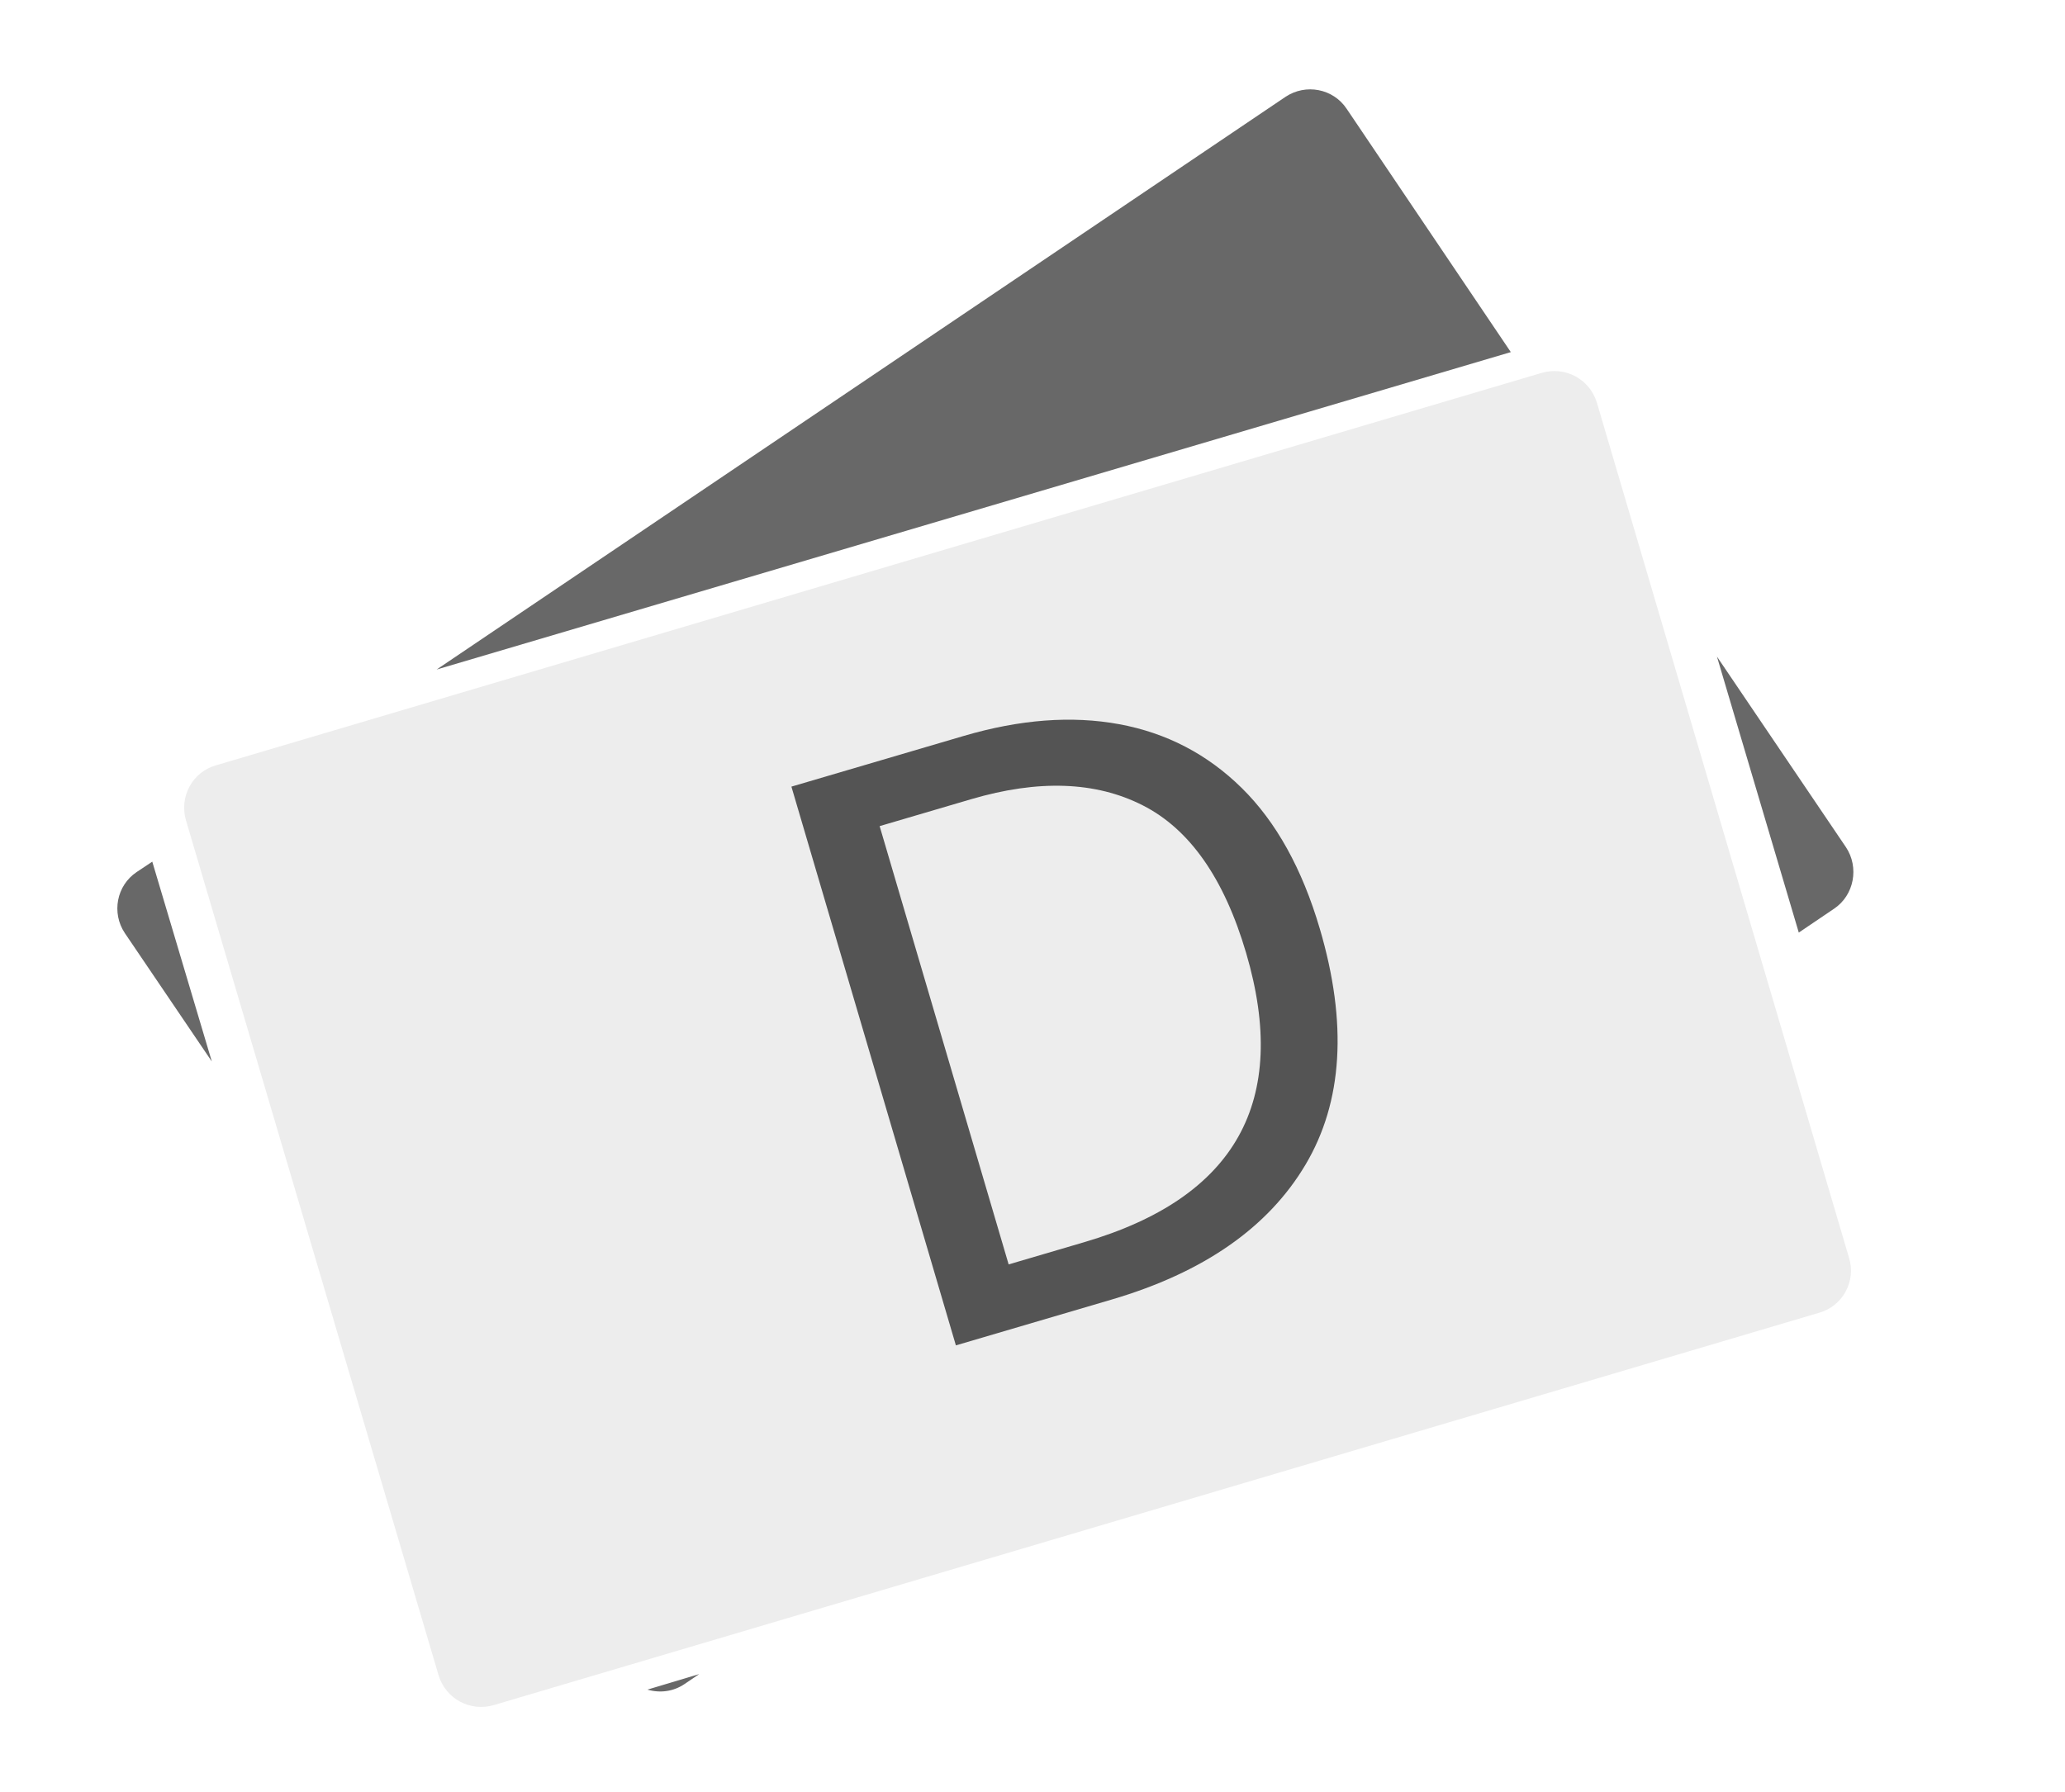
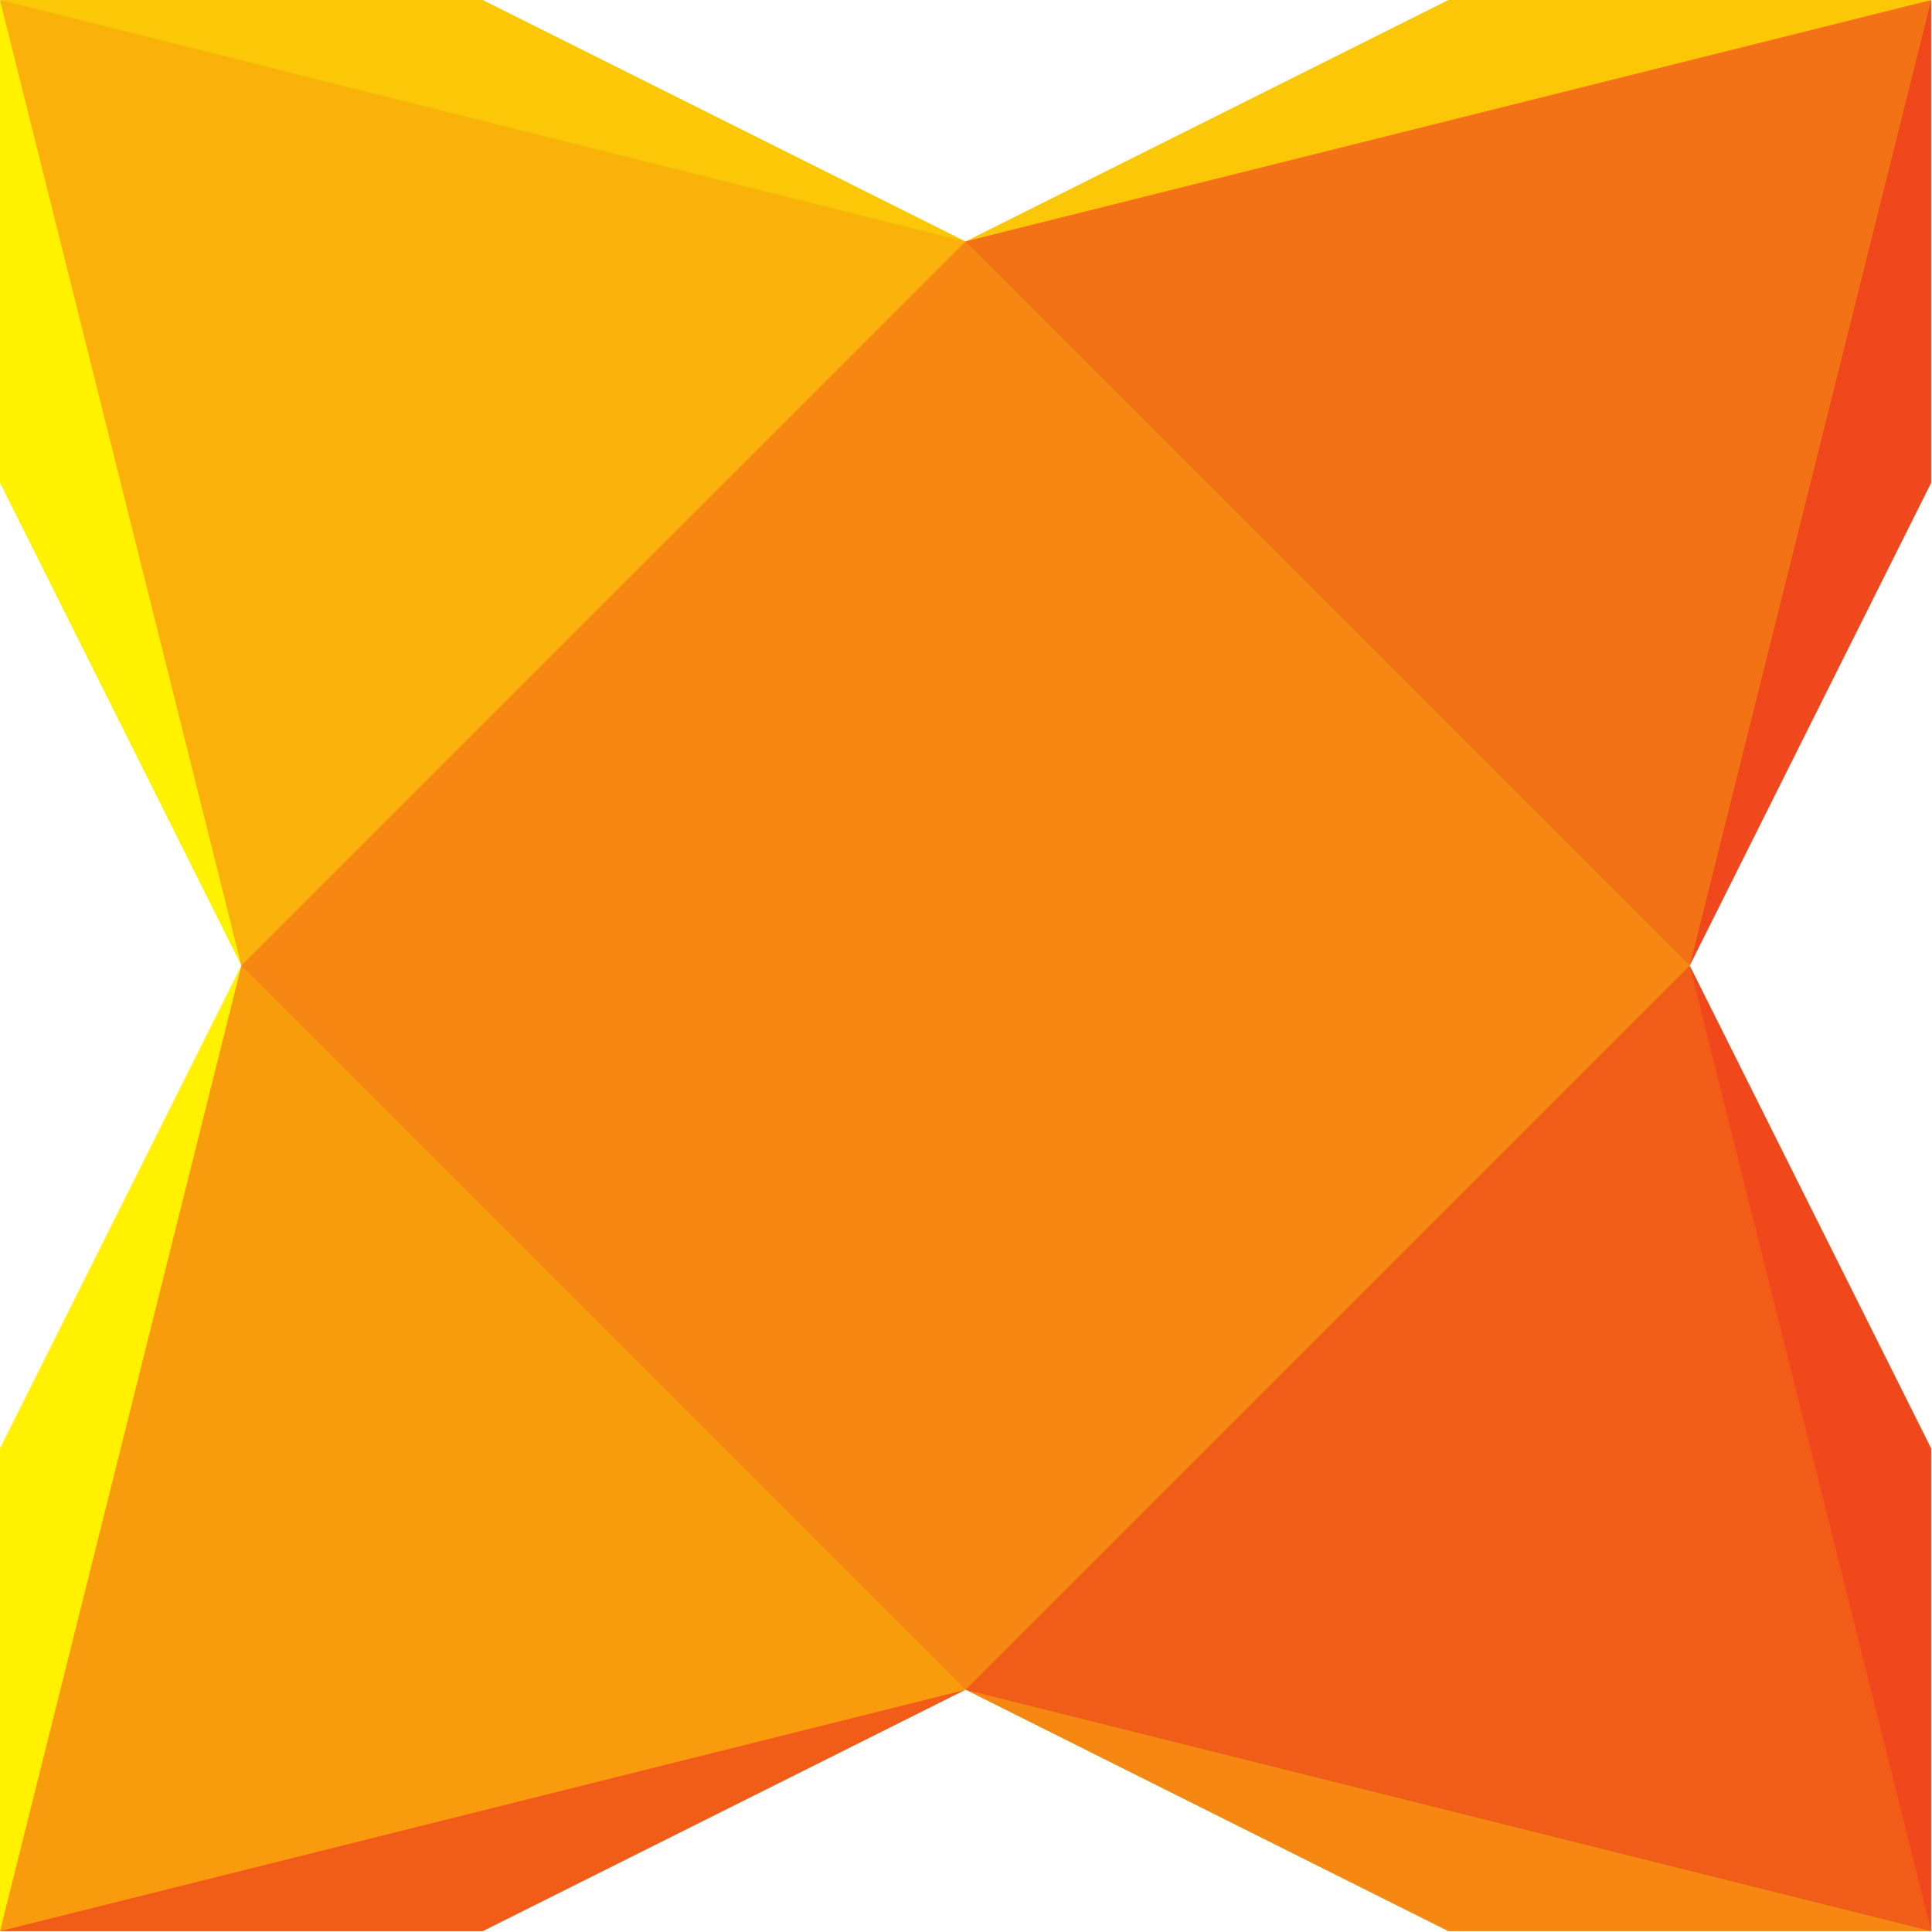
- <svg xmlns="http://www.w3.org/2000/svg" version="1.1" x="0px" y="0px" viewBox="0 0 398.7 346" style="enable-background:new 0 0 398.7 346;" xml:space="preserve">
-   <style type="text/css">
- 	.st0{fill:#EDEDED;}
- 	.st1{fill:#545454;}
- 	.st2{font-family:'TrebuchetMS';}
- 	.st3{font-size:157.544px;}
- 	.st4{fill:#686868;}
- </style>
-   <g id="Слой_2">
- </g>
-   <g id="Слой_1">
-     <path class="st0" d="M351.3,253.5l-256,75.8c-4.5,1.3-9.2-1.2-10.6-5.7L35.9,158.4c-1.3-4.5,1.2-9.3,5.8-10.6l256-75.8   c4.5-1.3,9.2,1.2,10.6,5.7L357,242.9C358.4,247.4,355.8,252.2,351.3,253.5z" />
-   </g>
-   <g id="Слой_4">
-     <text transform="matrix(0.9593 -0.2823 0.2823 0.9593 169.8982 264.1343)" class="st1 st2 st3">D</text>
-   </g>
-   <g id="Слой_3">
-     <g>
-       <path class="st4" d="M291.7,68L260,21c-2.6-3.9-7.9-4.9-11.8-2.3L84.3,129.3L291.7,68z" />
-       <path class="st4" d="M347.3,180.1l6.8-4.6c3.9-2.6,4.9-8,2.3-11.9l-24.9-36.8L347.3,180.1z" />
-       <path class="st4" d="M29.4,166.4l-3,2c-3.9,2.6-4.9,7.9-2.3,11.8l16.8,24.8L29.4,166.4z" />
-       <path class="st4" d="M125,326.3c2.4,0.7,5,0.4,7.2-1.1l2.8-1.9L125,326.3z" />
-     </g>
+ <svg xmlns="http://www.w3.org/2000/svg" width="256px" height="256px" viewBox="0 0 256 256" version="1.1" preserveAspectRatio="xMidYMid">
+   <g>
+     <path d="M127.946,0.008 L55.072,8.078 L0,31.995 L63.971,31.995 L127.946,0.004" fill="#FBC707" transform="translate(63.97294, 15.99911) scale(1, -1) translate(-63.97294, -15.99911) " />
+     <path d="M127.946,0.008 L202.488,6.41 L255.892,31.995 L191.917,31.995 L127.946,0.004" fill="#FBC707" transform="translate(191.9188, 15.99911) scale(1, -1) translate(-191.9188, -15.99911) " />
+     <path d="M127.946,255.886 L197.482,253.383 L255.892,223.899 L191.917,223.899 L127.946,255.891" fill="#F68712" transform="translate(191.9188, 239.8953) scale(1, -1) translate(-191.9188, -239.8953) " />
+     <path d="M127.946,255.886 L57.854,255.886 L0,223.899 L63.971,223.899 L127.946,255.891" fill="#F25C19" transform="translate(63.97294, 239.8952) scale(1, -1) translate(-63.97294, -239.8952) " />
+     <path d="M31.985,255.89 L31.985,188.582 L0,127.947 L0,191.918 L31.985,255.891" fill="#FFF200" transform="translate(15.99267, 191.919) scale(1, -1) translate(-15.99267, -191.919) " />
+     <path d="M31.985,0.004 L26.702,66.761 L0,127.949 L0,63.978 L31.985,0.005" fill="#FFF200" transform="translate(15.99267, 63.9761) scale(1, -1) translate(-15.99267, -63.9761) " />
+     <path d="M223.901,0.004 L230.859,70.099 L255.892,127.949 L255.892,63.978 L223.901,0.005" fill="#F1471D" transform="translate(239.8963, 63.9761) scale(1, -1) translate(-239.8963, -63.9761) " />
+     <path d="M223.901,255.89 L229.746,180.794 L255.892,127.947 L255.892,191.918 L223.901,255.891" fill="#F1471D" transform="translate(239.8962, 191.919) scale(1, -1) translate(-239.8962, -191.919) " />
+     <path d="M0,127.949 L127.946,95.962 L107.363,14.47 L31.985,0.004 L0,127.942" fill="#FAB20B" transform="translate(63.97294, 63.9761) scale(1, -1) translate(-63.97294, -63.9761) " />
+     <path d="M255.892,127.949 L223.901,0.004 L137.959,15.587 L127.946,95.966 L255.892,127.942" fill="#F47216" transform="translate(191.9187, 63.9761) scale(1, -1) translate(-191.9187, -63.9761) " />
+     <path d="M255.892,127.955 L127.946,159.941 L142.409,244.769 L223.901,255.891 L255.892,127.963" fill="#F25C19" transform="translate(191.9188, 191.923) scale(1, -1) translate(-191.9188, -191.923) " />
+     <path d="M0,127.949 L31.985,255.891 L109.032,238.65 L127.946,159.935 L0,127.956" fill="#F89C0E" transform="translate(63.97294, 191.9198) scale(1, -1) translate(-63.97294, -191.9198) " />
+     <path d="M127.946,223.905 L31.985,127.946 L127.946,31.99 L223.901,127.946 L127.946,223.9" fill="#F68712" transform="translate(127.9431, 127.9475) scale(1, -1) translate(-127.9431, -127.9475) " />
  </g>
</svg>
